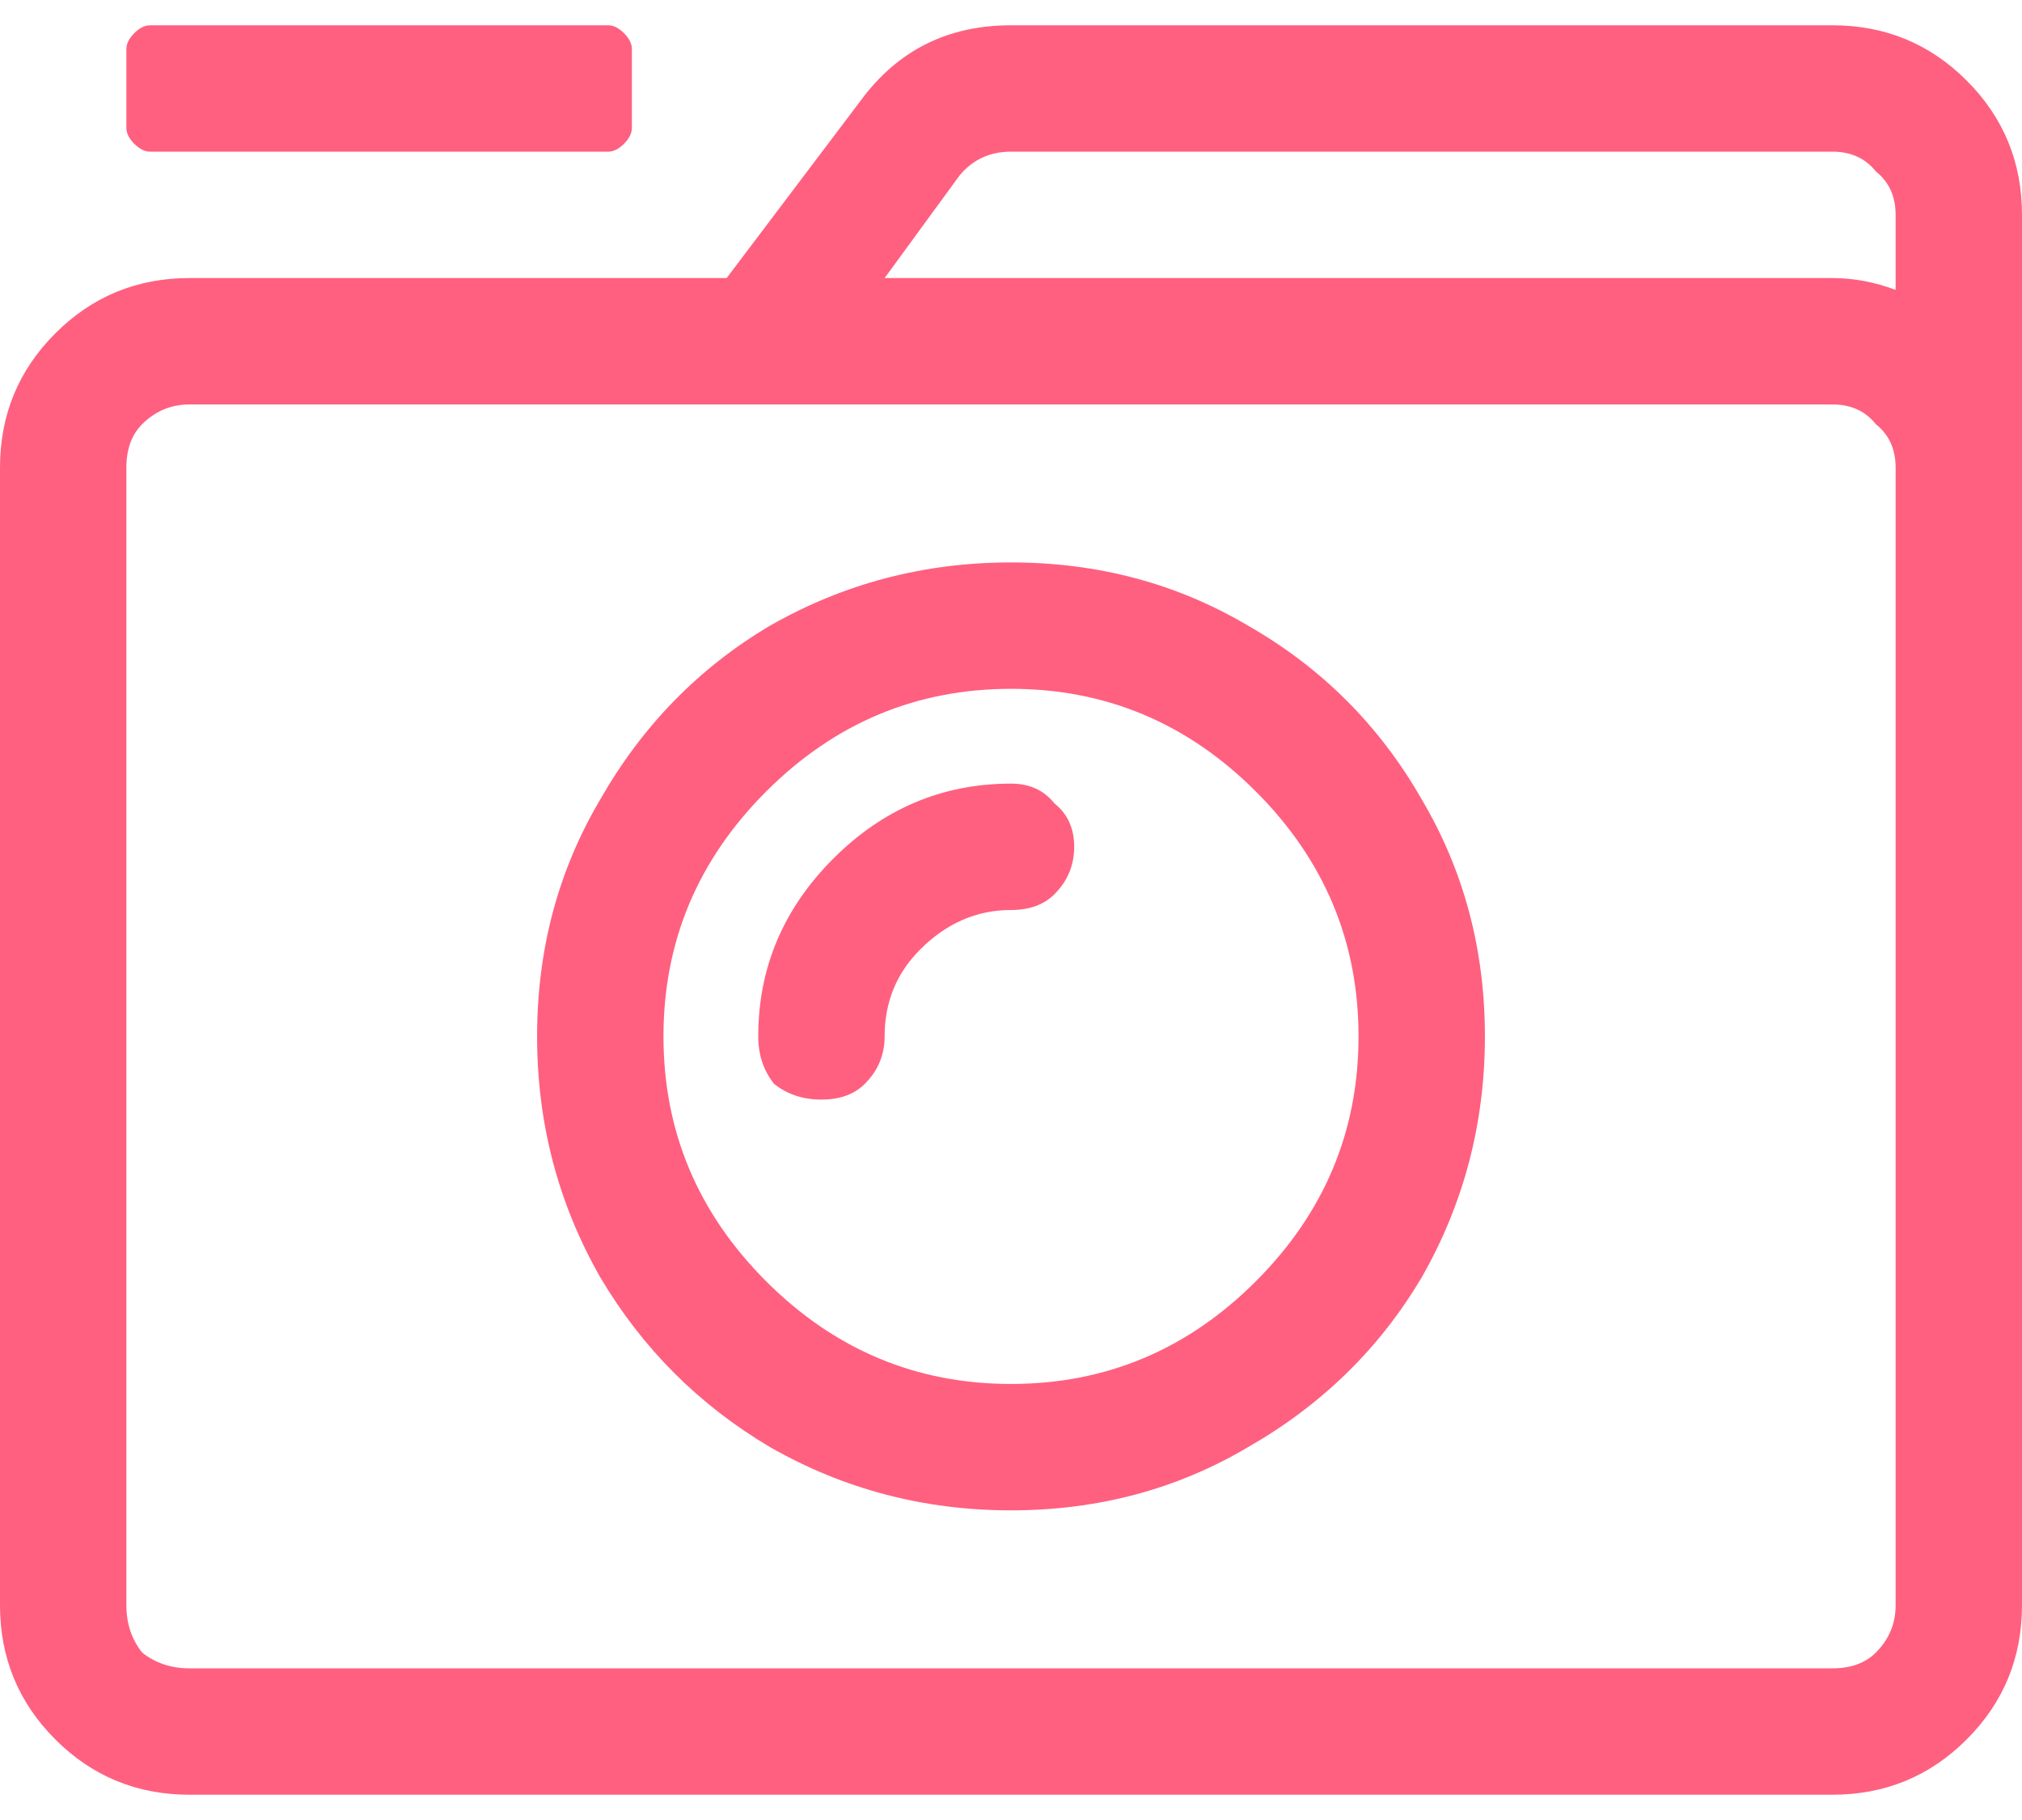
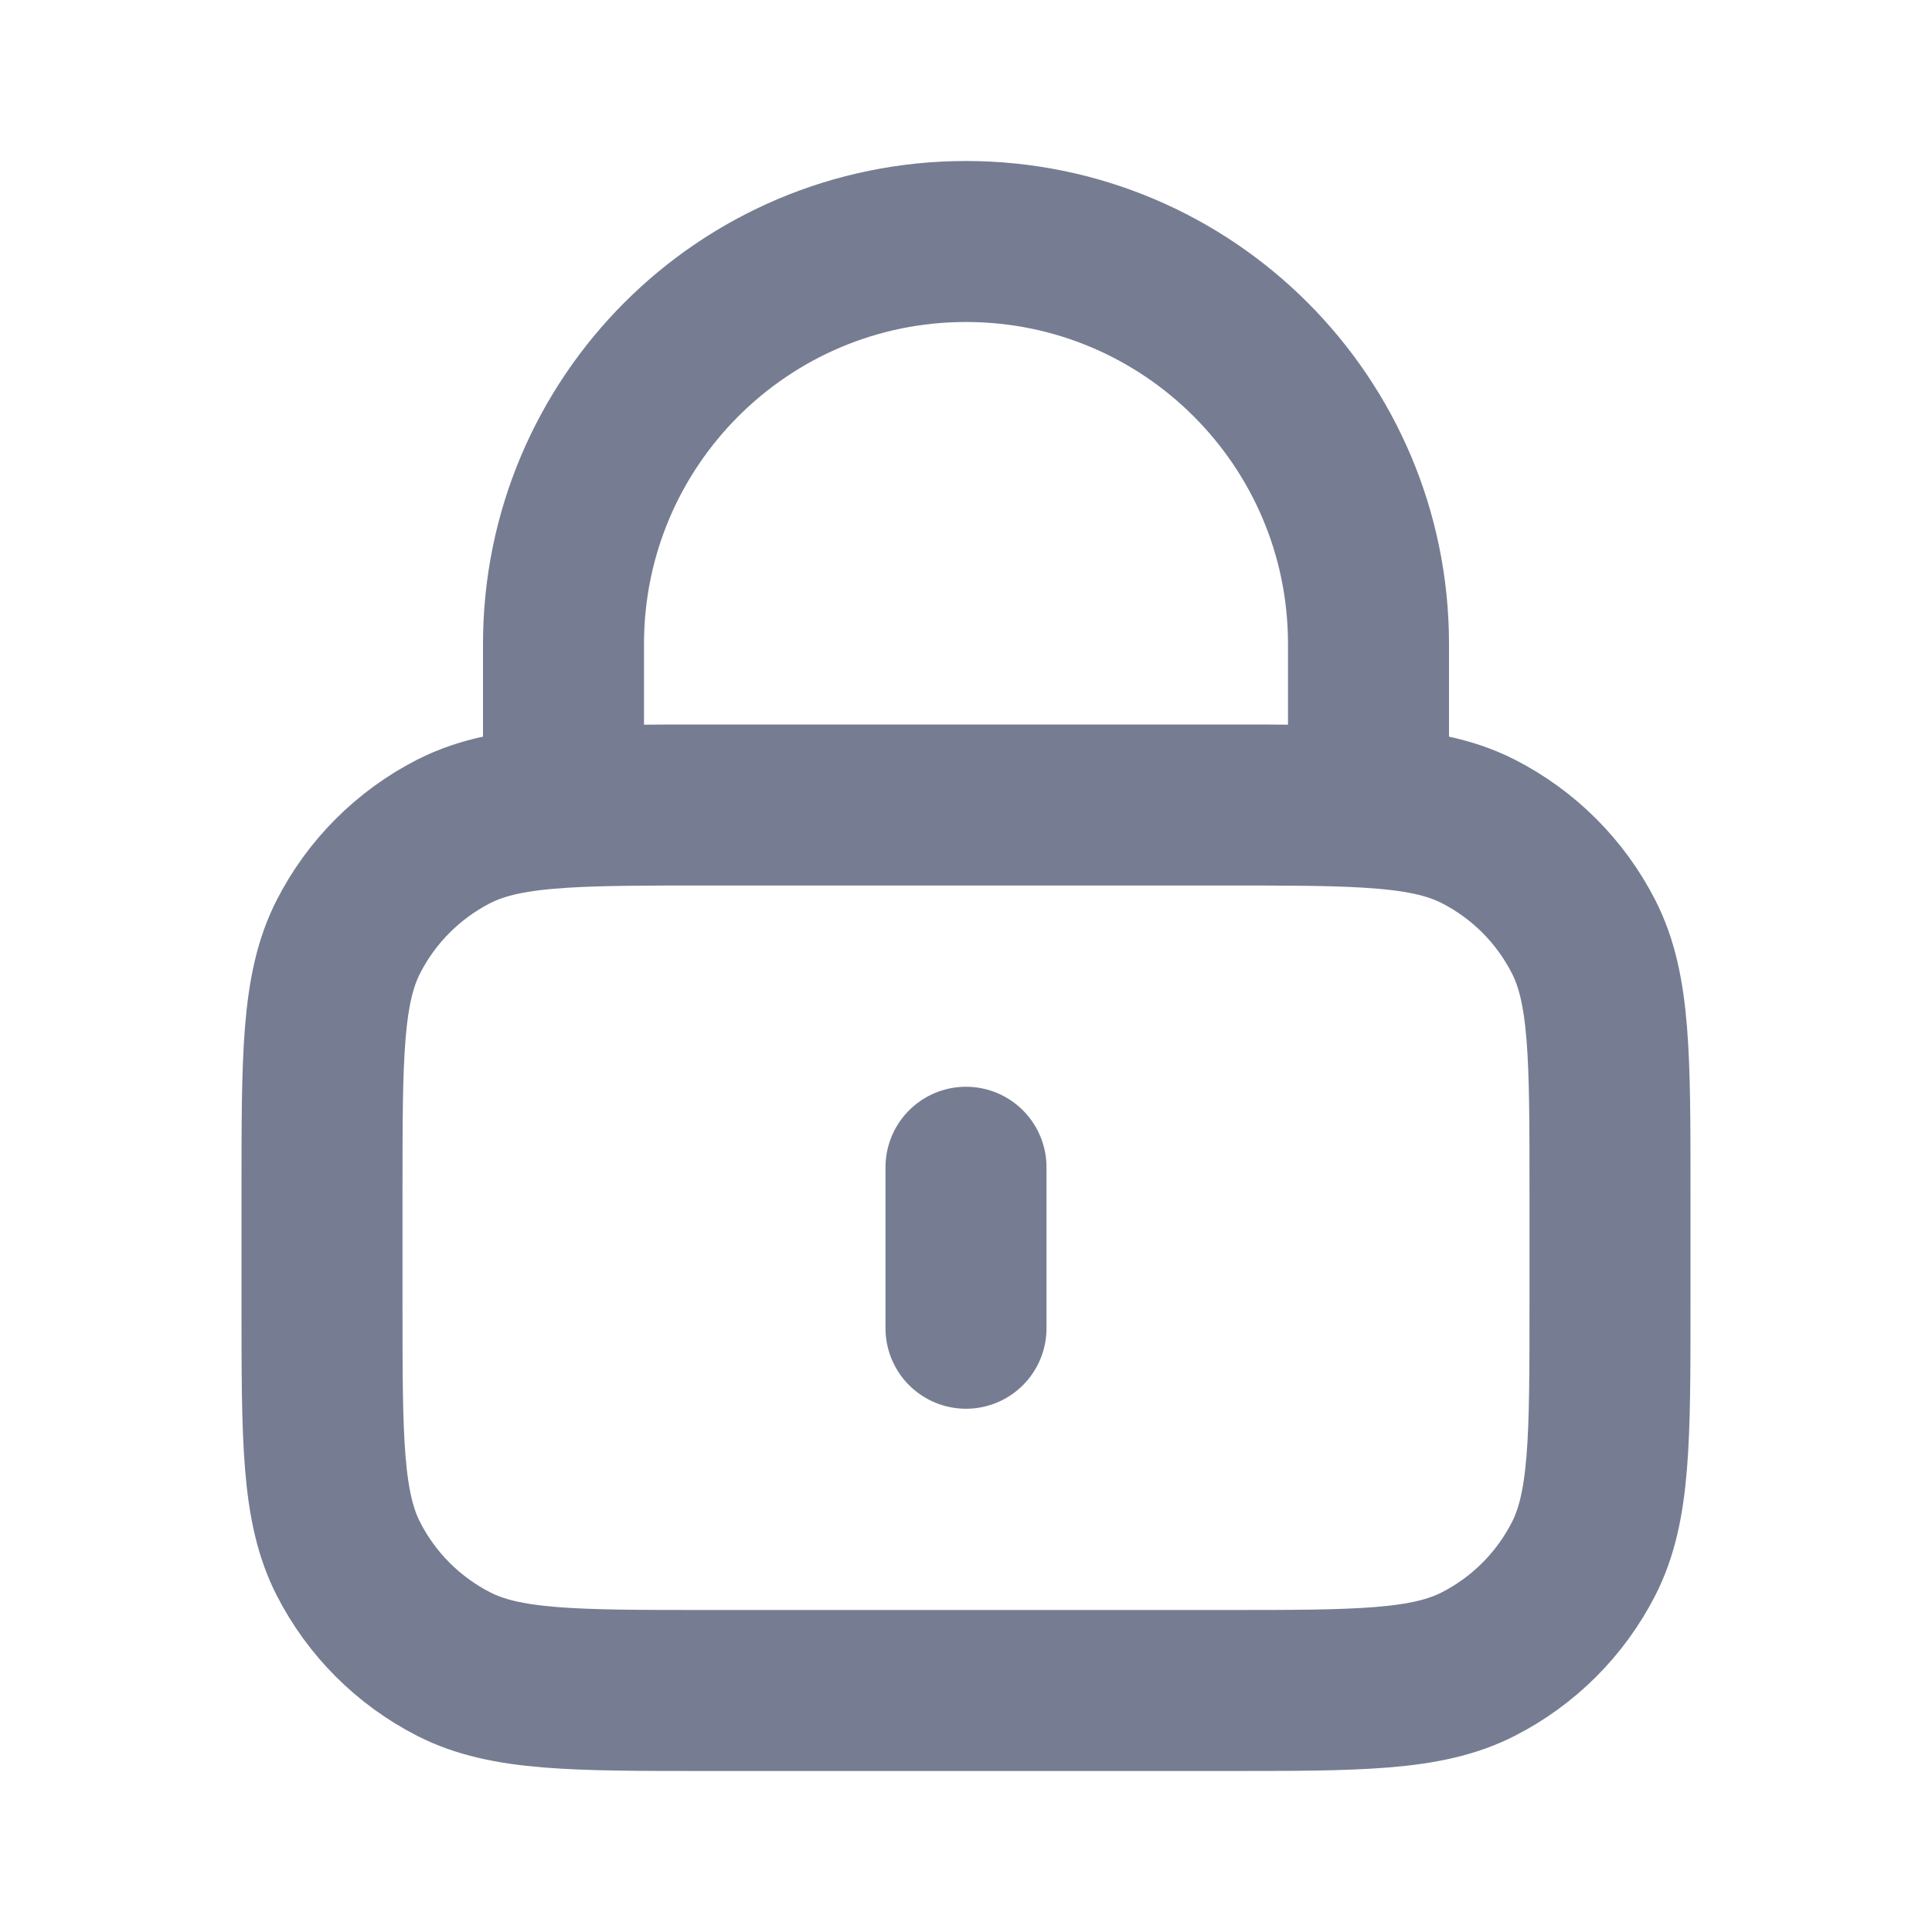
- <svg xmlns="http://www.w3.org/2000/svg" width="40" height="36" viewBox="0 0 40 36" fill="none">
-   <path d="M2.5 2.531V0.969C2.5 0.865 2.552 0.76 2.656 0.656C2.76 0.552 2.865 0.5 2.969 0.5H12.031C12.135 0.5 12.24 0.552 12.344 0.656C12.448 0.76 12.5 0.865 12.5 0.969V2.531C12.5 2.635 12.448 2.74 12.344 2.844C12.24 2.948 12.135 3 12.031 3H2.969C2.865 3 2.76 2.948 2.656 2.844C2.552 2.74 2.5 2.635 2.5 2.531ZM29.375 20.5C29.375 18.781 28.958 17.219 28.125 15.812C27.292 14.354 26.146 13.208 24.688 12.375C23.281 11.542 21.719 11.125 20 11.125C18.281 11.125 16.693 11.542 15.234 12.375C13.828 13.208 12.708 14.354 11.875 15.812C11.042 17.219 10.625 18.781 10.625 20.5C10.625 22.219 11.042 23.807 11.875 25.266C12.708 26.672 13.828 27.792 15.234 28.625C16.693 29.458 18.281 29.875 20 29.875C21.719 29.875 23.281 29.458 24.688 28.625C26.146 27.792 27.292 26.672 28.125 25.266C28.958 23.807 29.375 22.219 29.375 20.5ZM26.875 20.5C26.875 22.375 26.198 23.99 24.844 25.344C23.49 26.698 21.875 27.375 20 27.375C18.125 27.375 16.51 26.698 15.156 25.344C13.802 23.99 13.125 22.375 13.125 20.5C13.125 18.625 13.802 17.01 15.156 15.656C16.51 14.302 18.125 13.625 20 13.625C21.875 13.625 23.49 14.302 24.844 15.656C26.198 17.01 26.875 18.625 26.875 20.5ZM17.5 20.5C17.5 19.823 17.734 19.25 18.203 18.781C18.724 18.26 19.323 18 20 18C20.365 18 20.651 17.896 20.859 17.688C21.12 17.427 21.25 17.115 21.25 16.75C21.25 16.385 21.12 16.099 20.859 15.891C20.651 15.63 20.365 15.5 20 15.5C18.646 15.5 17.474 15.995 16.484 16.984C15.495 17.974 15 19.146 15 20.5C15 20.865 15.104 21.177 15.312 21.438C15.573 21.646 15.885 21.75 16.25 21.75C16.615 21.75 16.901 21.646 17.109 21.438C17.37 21.177 17.5 20.865 17.5 20.5ZM40 4.25V31.75C40 32.792 39.635 33.677 38.906 34.406C38.177 35.135 37.292 35.5 36.25 35.5H3.75C2.708 35.5 1.823 35.135 1.094 34.406C0.365 33.677 0 32.792 0 31.75V9.25C0 8.208 0.365 7.323 1.094 6.594C1.823 5.865 2.708 5.5 3.75 5.5H14.375L17.031 1.984C17.76 0.995 18.75 0.5 20 0.5H36.25C37.292 0.5 38.177 0.865 38.906 1.594C39.635 2.323 40 3.208 40 4.25ZM17.5 5.5H36.25C36.667 5.5 37.083 5.578 37.5 5.734V4.25C37.5 3.885 37.37 3.599 37.109 3.391C36.901 3.13 36.615 3 36.25 3H20C19.583 3 19.245 3.156 18.984 3.469L17.5 5.5ZM37.5 9.25C37.5 8.885 37.37 8.599 37.109 8.391C36.901 8.13 36.615 8 36.25 8H3.75C3.385 8 3.073 8.13 2.812 8.391C2.604 8.599 2.5 8.885 2.5 9.25V31.75C2.5 32.115 2.604 32.427 2.812 32.688C3.073 32.896 3.385 33 3.75 33H36.25C36.615 33 36.901 32.896 37.109 32.688C37.37 32.427 37.5 32.115 37.5 31.75V9.25Z" fill="#FF6080" />
+ <svg xmlns="http://www.w3.org/2000/svg" width="800px" height="800px" viewBox="0 0 24 24" fill="none" stroke="#000000">
+   <g id="SVGRepo_bgCarrier" stroke-width="0" />
+   <g id="SVGRepo_tracerCarrier" stroke-linecap="round" stroke-linejoin="round" />
+   <g id="SVGRepo_iconCarrier">
+     <path d="M12 14.5V16.5M7 10.029C7.471 10 8.053 10 8.8 10H15.2C15.947 10 16.529 10 17 10.029M7 10.029C6.412 10.065 5.994 10.146 5.638 10.327C5.074 10.615 4.615 11.073 4.327 11.638C4 12.28 4 13.12 4 14.8V16.2C4 17.88 4 18.72 4.327 19.362C4.615 19.927 5.074 20.385 5.638 20.673C6.28 21 7.12 21 8.8 21H15.2C16.88 21 17.72 21 18.362 20.673C18.927 20.385 19.385 19.927 19.673 19.362C20 18.72 20 17.88 20 16.2V14.8C20 13.12 20 12.28 19.673 11.638C19.385 11.073 18.927 10.615 18.362 10.327C18.006 10.146 17.588 10.065 17 10.029M7 10.029V8C7 5.239 9.239 3 12 3C14.761 3 17 5.239 17 8V10.029" stroke="#767d92" stroke-width="2" stroke-linecap="round" stroke-linejoin="round" />
+   </g>
</svg>
